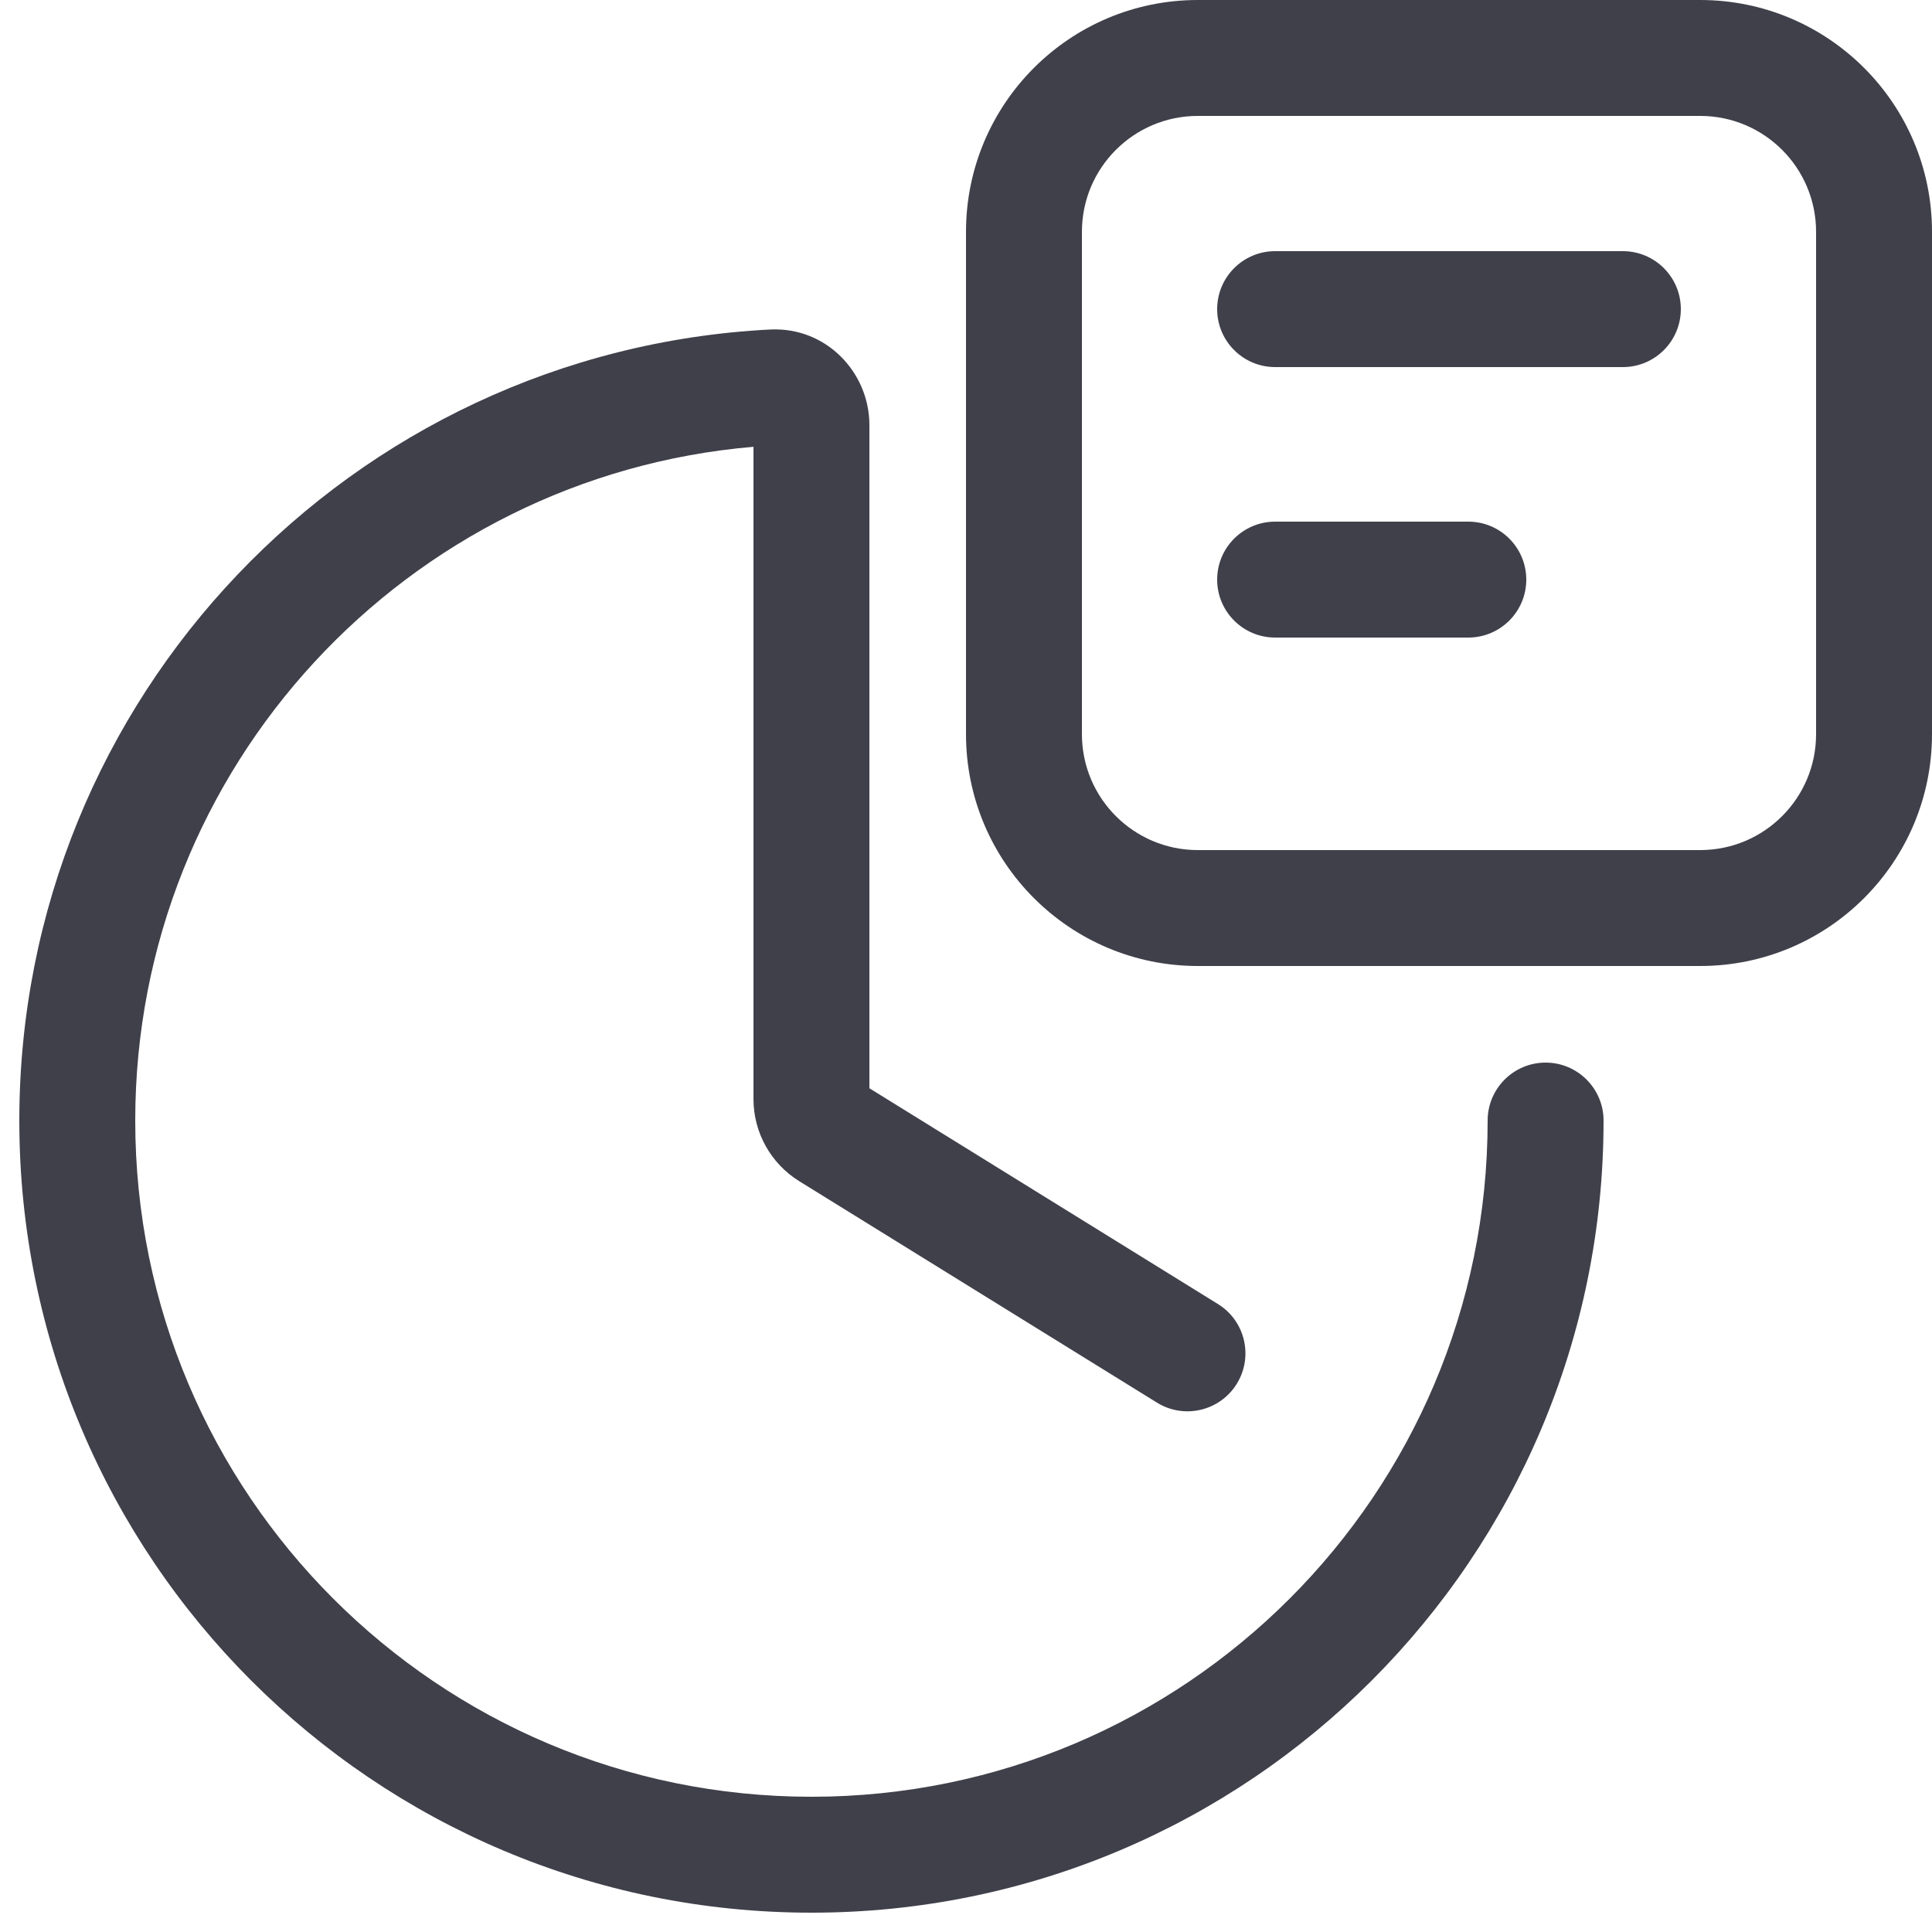
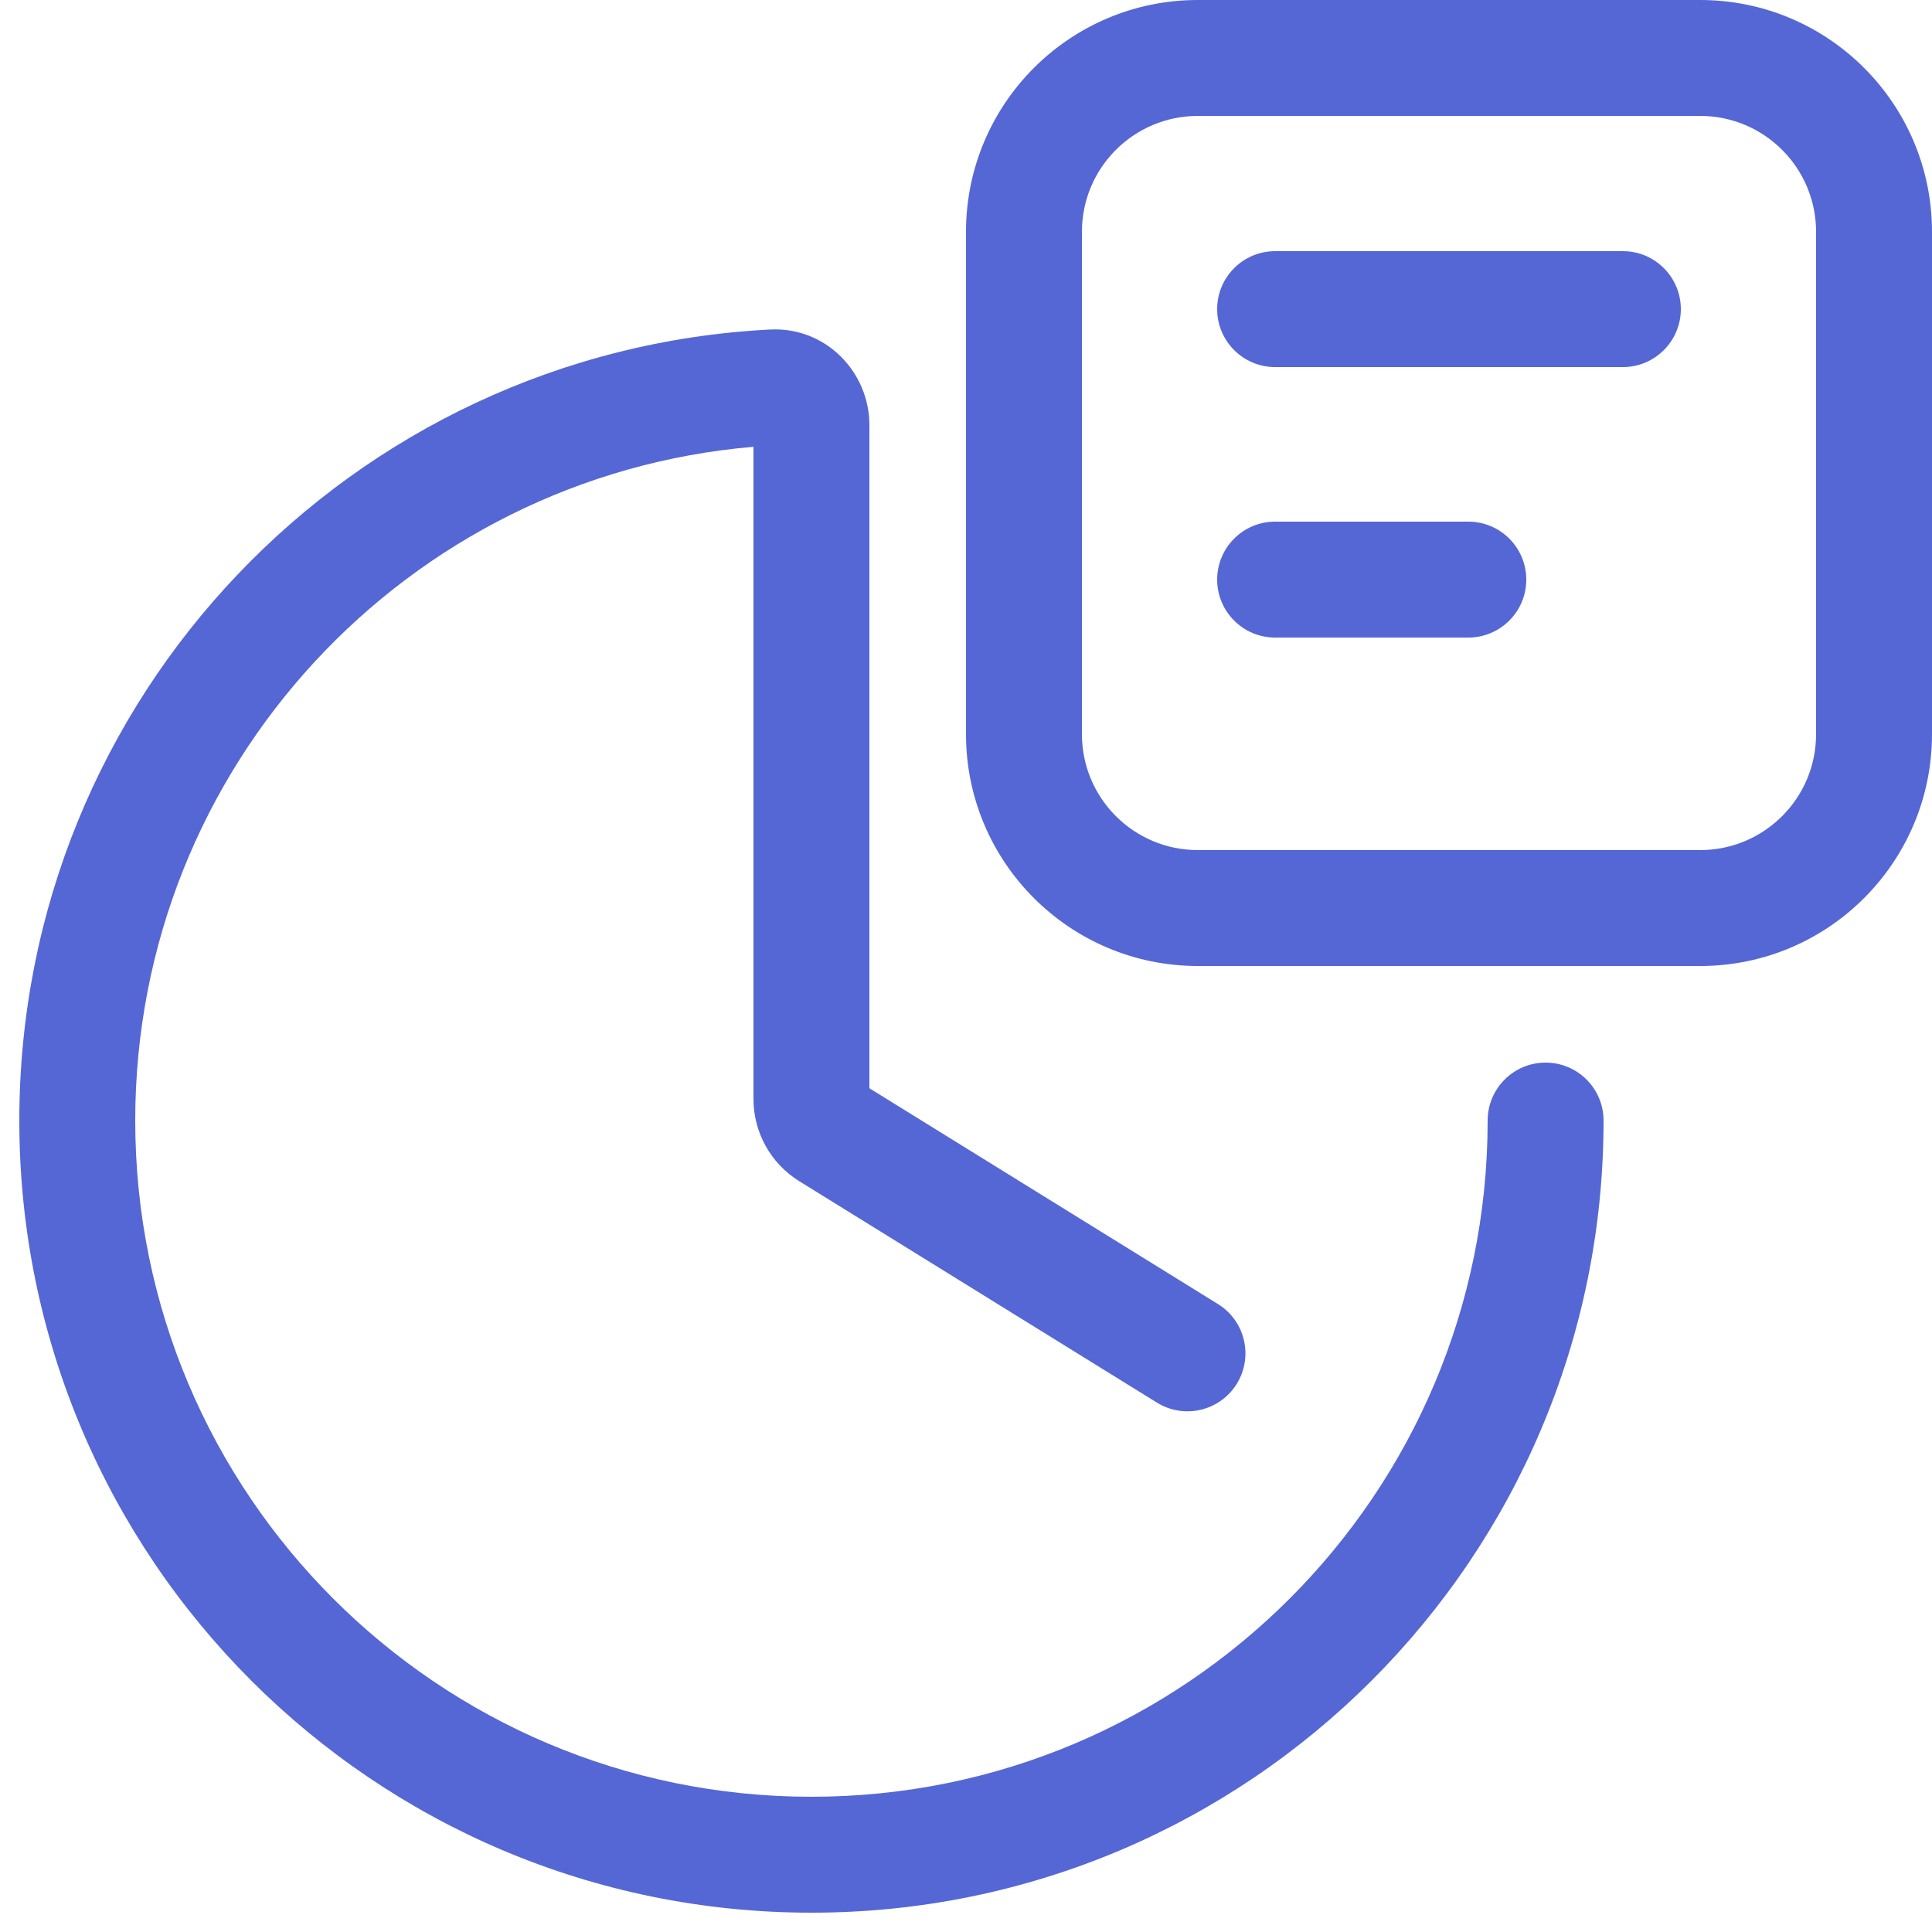
<svg xmlns="http://www.w3.org/2000/svg" width="50" height="50" viewBox="0 0 50 50" fill="none">
-   <path d="M33 6.5C32.172 6.5 31.5 7.172 31.5 8C31.5 8.828 32.172 9.5 33 9.5H42C42.828 9.5 43.5 8.828 43.5 8C43.5 7.172 42.828 6.5 42 6.5H33Z" fill="#40404B" />
-   <path d="M33 13.5C32.172 13.5 31.5 14.172 31.5 15C31.5 15.828 32.172 16.5 33 16.5H38C38.828 16.5 39.5 15.828 39.5 15C39.5 14.172 38.828 13.5 38 13.5H33Z" fill="#40404B" />
-   <path fill-rule="evenodd" clip-rule="evenodd" d="M31 0C27.686 0 25 2.686 25 6V19C25 22.314 27.686 25 31 25H44C47.314 25 50 22.314 50 19V6C50 2.686 47.314 0 44 0H31ZM44 3H31C29.343 3 28 4.343 28 6V19C28 20.657 29.343 22 31 22H44C45.657 22 47 20.657 47 19V6C47 4.343 45.657 3 44 3Z" fill="#40404B" />
-   <path d="M3.5 29C3.5 19.84 10.538 12.324 19.5 11.563V28.443C19.5 29.309 19.948 30.113 20.684 30.569L29.942 36.3C30.647 36.736 31.571 36.518 32.007 35.814C32.443 35.11 32.226 34.185 31.521 33.749L22.5 28.164V11C22.5 9.641 21.383 8.452 19.923 8.528C9.101 9.089 0.5 18.04 0.5 29C0.5 40.322 9.678 49.5 21 49.5C32.322 49.5 41.5 40.322 41.5 29C41.5 28.172 40.828 27.5 40 27.5C39.172 27.5 38.5 28.172 38.5 29C38.5 38.665 30.665 46.5 21 46.5C11.335 46.5 3.5 38.665 3.5 29Z" fill="#40404B" />
+   <path d="M33 6.5C32.172 6.5 31.5 7.172 31.5 8C31.5 8.828 32.172 9.5 33 9.5H42C42.828 9.5 43.5 8.828 43.5 8C43.5 7.172 42.828 6.5 42 6.5H33Z" fill="#5567d5" />
+   <path d="M33 13.5C32.172 13.5 31.5 14.172 31.5 15C31.5 15.828 32.172 16.5 33 16.5H38C38.828 16.5 39.5 15.828 39.5 15C39.5 14.172 38.828 13.5 38 13.5H33Z" fill="#5567d5" />
+   <path fill-rule="evenodd" clip-rule="evenodd" d="M31 0C27.686 0 25 2.686 25 6V19C25 22.314 27.686 25 31 25H44C47.314 25 50 22.314 50 19V6C50 2.686 47.314 0 44 0H31ZM44 3H31C29.343 3 28 4.343 28 6V19C28 20.657 29.343 22 31 22H44C45.657 22 47 20.657 47 19V6C47 4.343 45.657 3 44 3Z" fill="#5567d5" />
+   <path d="M3.5 29C3.5 19.84 10.538 12.324 19.5 11.563V28.443C19.5 29.309 19.948 30.113 20.684 30.569L29.942 36.3C30.647 36.736 31.571 36.518 32.007 35.814C32.443 35.11 32.226 34.185 31.521 33.749L22.5 28.164V11C22.5 9.641 21.383 8.452 19.923 8.528C9.101 9.089 0.5 18.04 0.5 29C0.5 40.322 9.678 49.5 21 49.5C32.322 49.5 41.5 40.322 41.5 29C41.5 28.172 40.828 27.5 40 27.5C39.172 27.5 38.5 28.172 38.5 29C38.5 38.665 30.665 46.5 21 46.5C11.335 46.5 3.5 38.665 3.5 29Z" fill="#5567d5" />
</svg>
